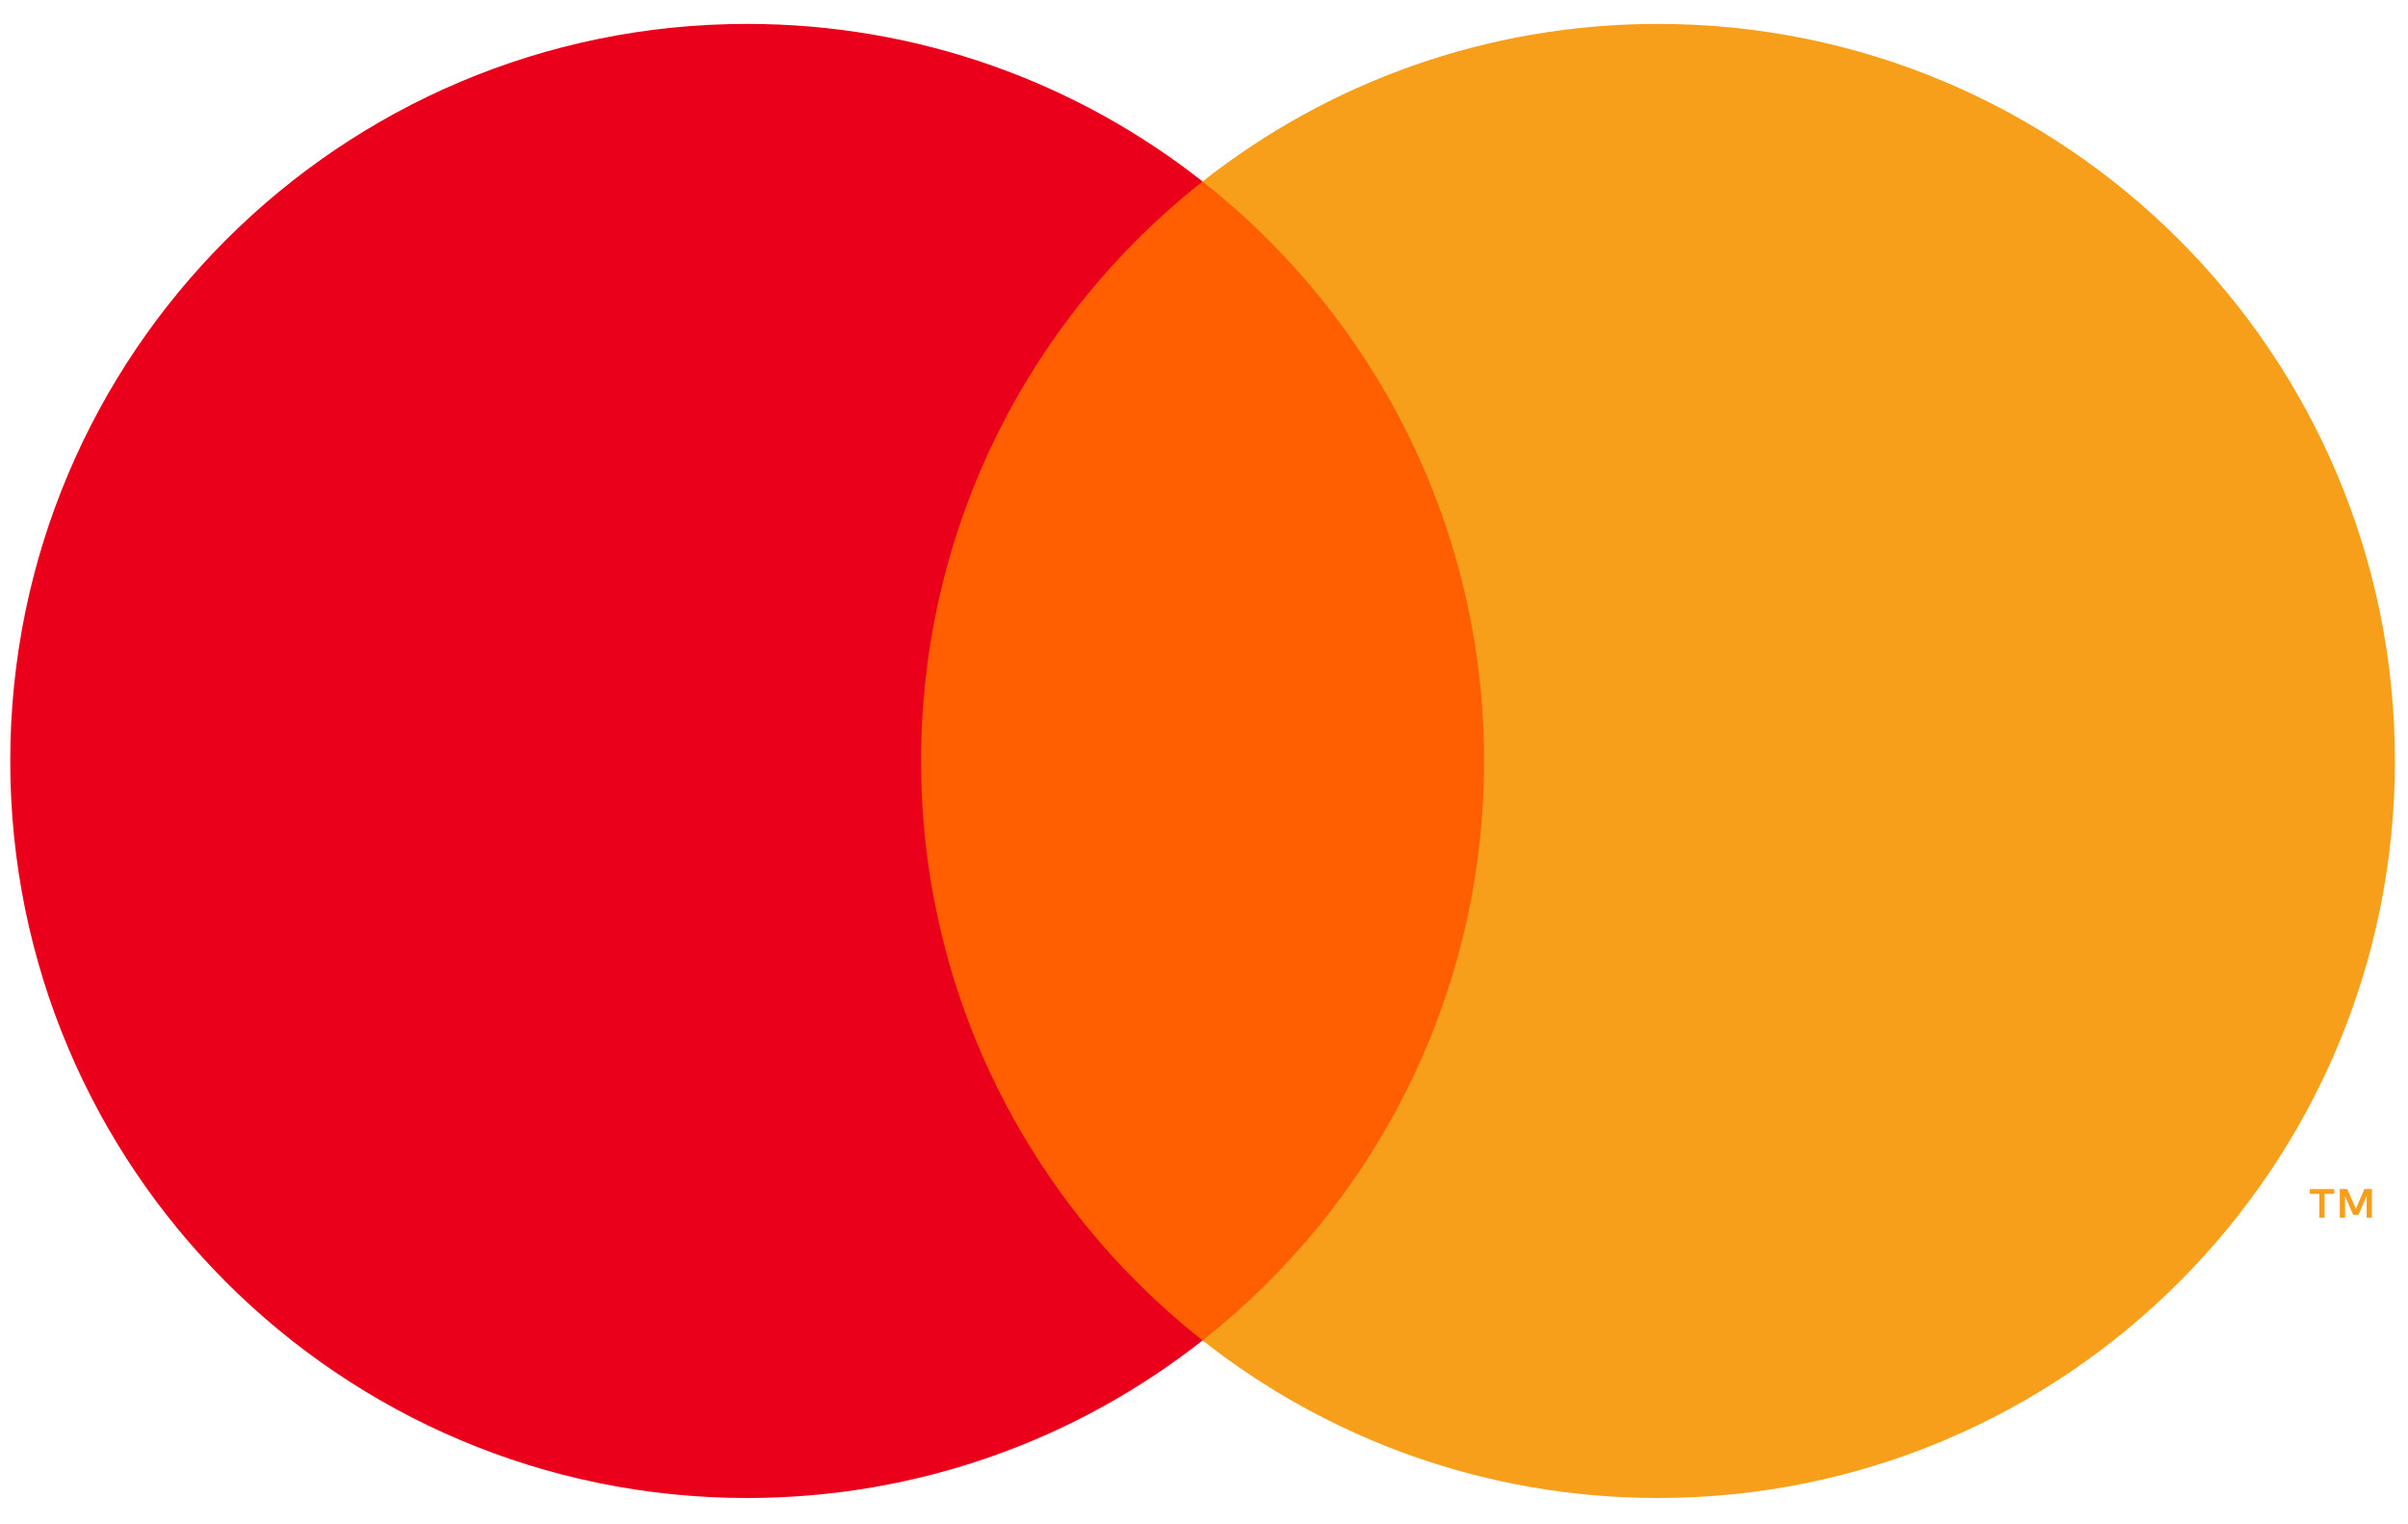
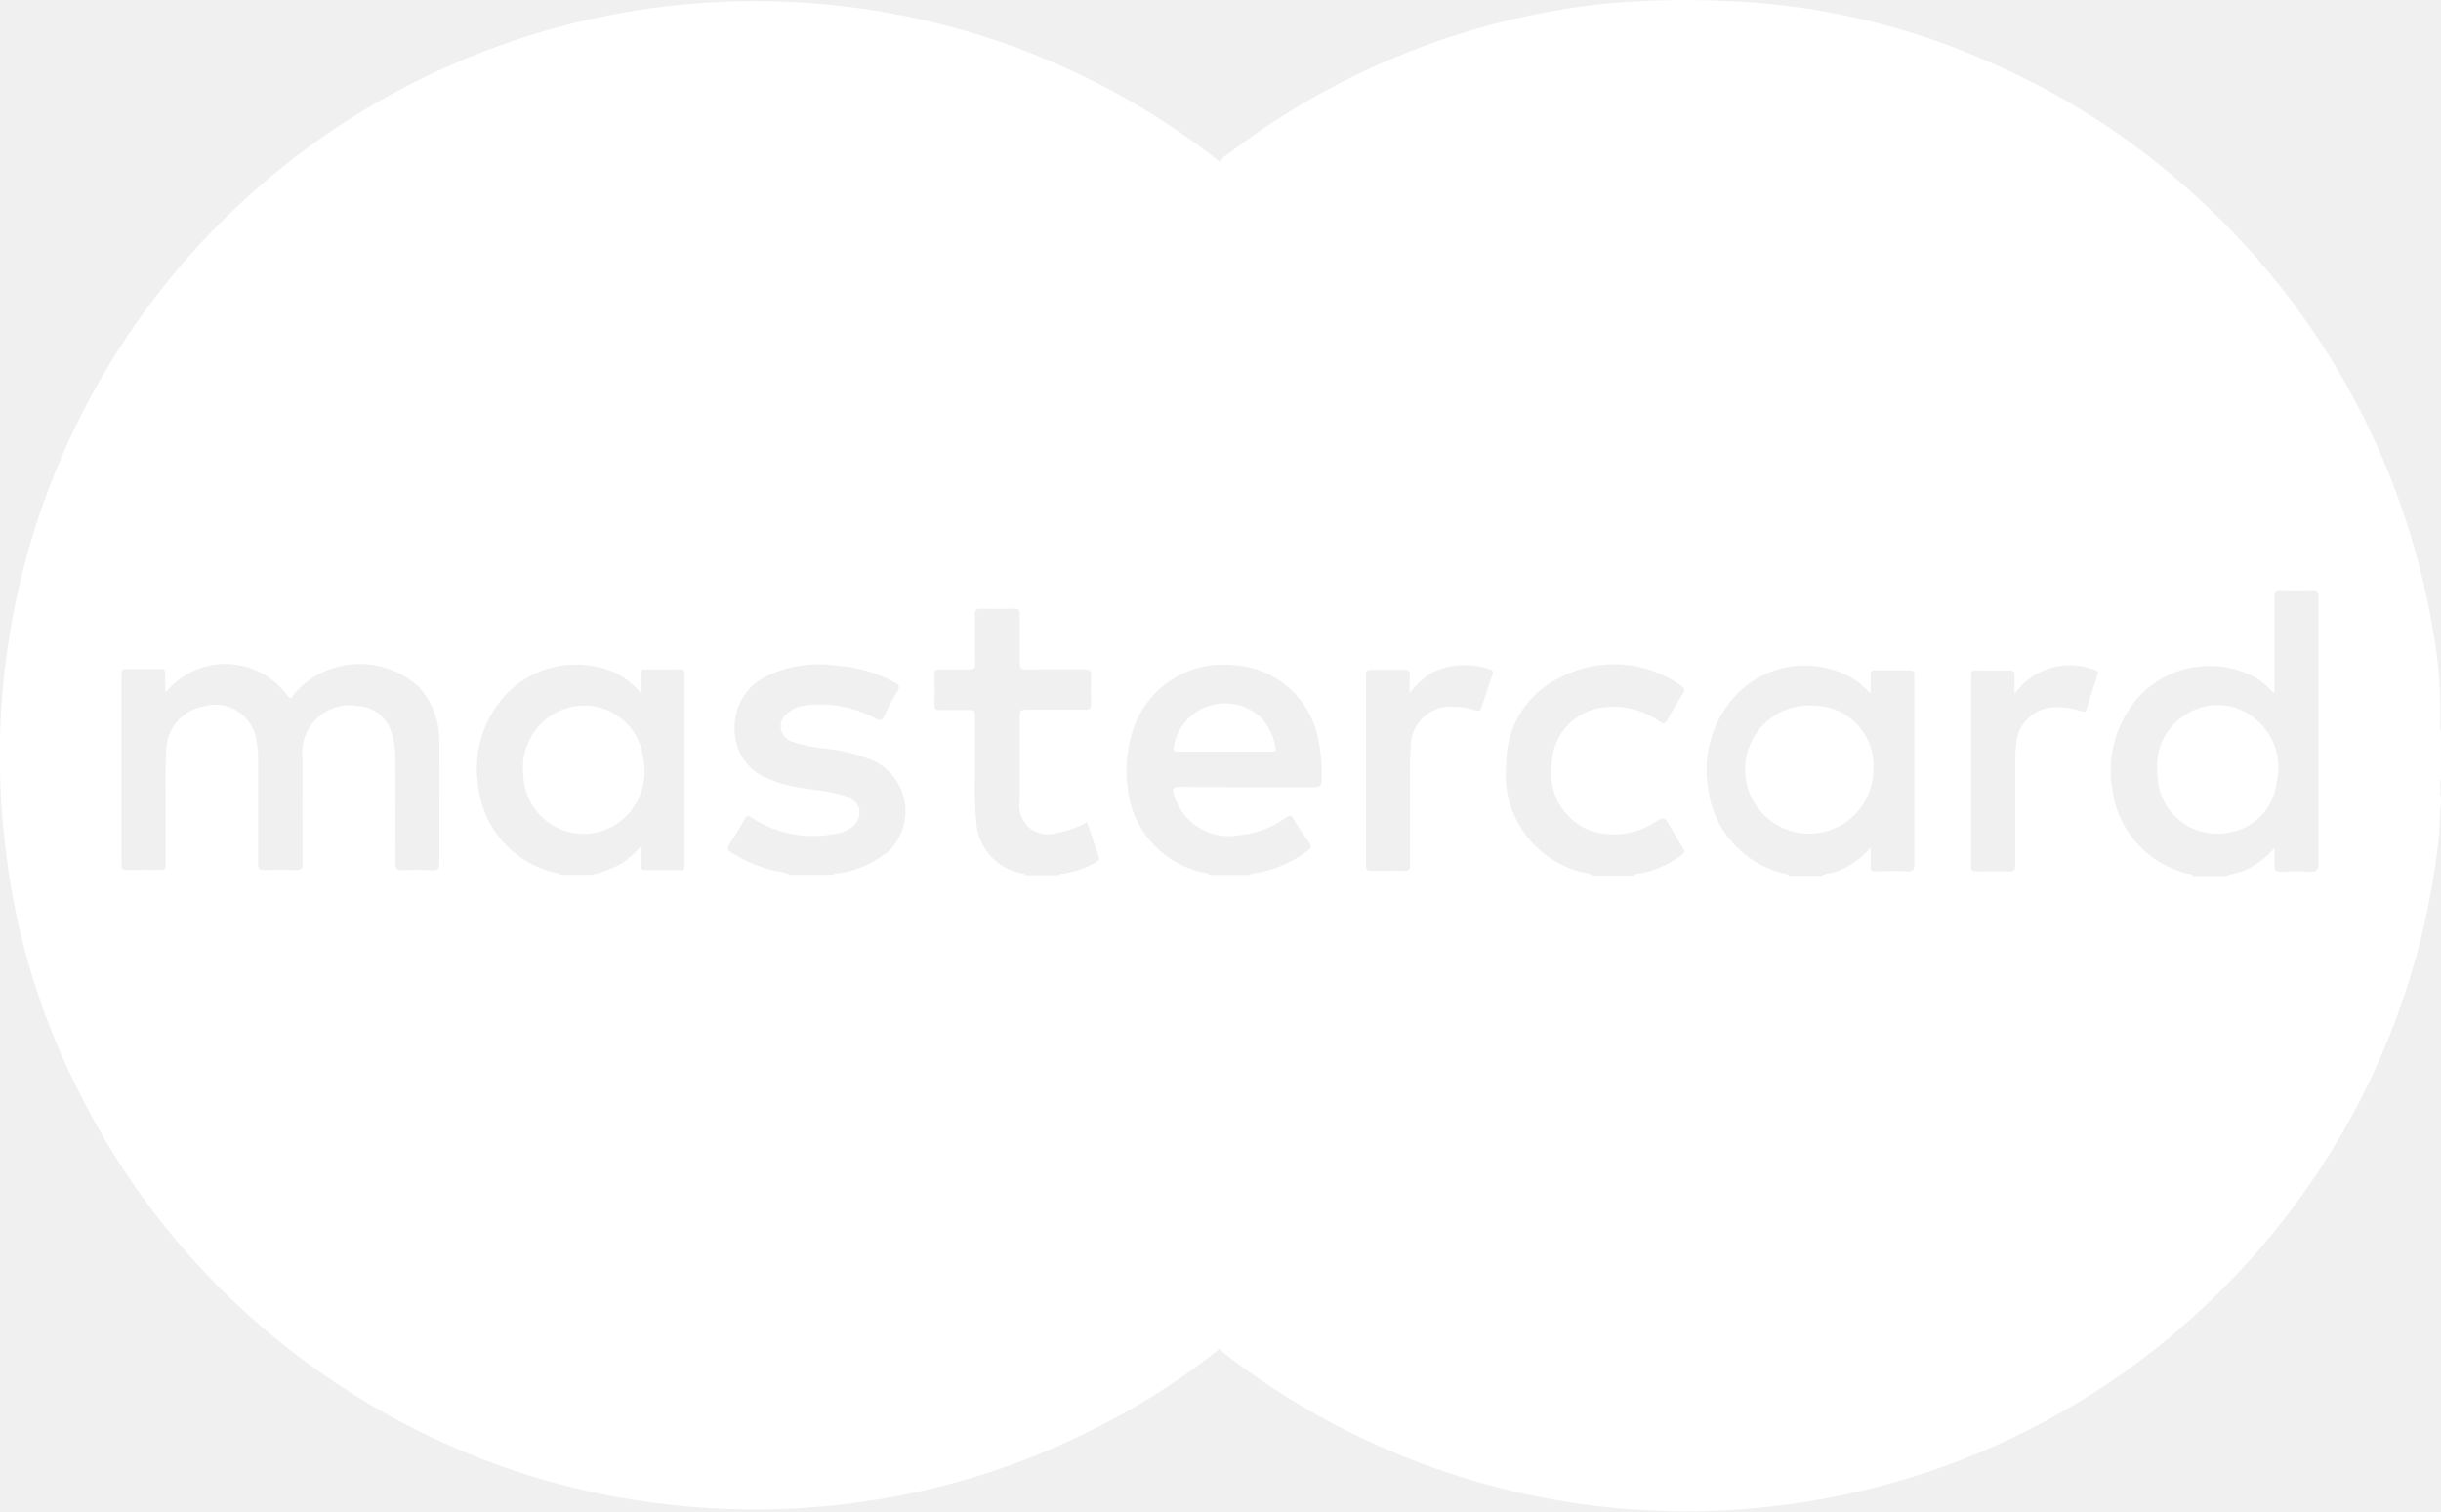
- <svg xmlns="http://www.w3.org/2000/svg" width="117" height="74" version="1.1">
-   <g>
-     <g stroke="null" fill-rule="evenodd" fill="none" id="export-badges">
-       <g stroke="null" id="production">
-         <g stroke="null" id="card_master">
-           <rect stroke="null" rx="4" height="121.111" width="181.667" y="-23.556" x="-32.949" fill="#FFFFFF" id="bg" />
-           <g stroke="null" id="logo">
-             <polygon stroke="null" points="42.766,65.118 74.097,65.118 74.097,8.816 42.766,8.816 " fill="#FF5F00" id="Fill-2" />
-             <path stroke="null" fill="#EB001B" id="Fill-3" d="m44.755,36.968c0,-11.422 5.348,-21.596 13.676,-28.152c-6.09,-4.794 -13.776,-7.655 -22.129,-7.655c-19.774,0 -35.804,16.031 -35.804,35.807c0,19.775 16.03,35.806 35.804,35.806c8.353,0 16.039,-2.861 22.129,-7.655c-8.328,-6.557 -13.676,-16.73 -13.676,-28.151" />
-             <path stroke="null" fill="#F79E1B" id="Fill-4" d="m115.246,59.155l0,-1.39l-0.363,0l-0.417,0.956l-0.418,-0.956l-0.363,0l0,1.39l0.257,0l0,-1.048l0.391,0.904l0.266,0l0.392,-0.906l0,1.05l0.256,0zm-2.298,0l0,-1.153l0.465,0l0,-0.235l-1.184,0l0,0.235l0.464,0l0,1.153l0.255,0l0,0z" />
-             <path stroke="null" fill="#F79E1B" id="Fill-5" d="m116.364,36.968c0,19.775 -16.03,35.806 -35.804,35.806c-8.353,0 -16.039,-2.861 -22.129,-7.655c8.328,-6.557 13.676,-16.73 13.676,-28.151c0,-11.422 -5.348,-21.596 -13.676,-28.152c6.09,-4.794 13.776,-7.655 22.129,-7.655c19.774,0 35.804,16.031 35.804,35.807" />
-           </g>
-         </g>
-       </g>
-     </g>
+ <svg xmlns="http://www.w3.org/2000/svg" width="43.742" height="27.095" viewBox="0 0 43.742 27.095">
+   <g id="Group_34" data-name="Group 34" transform="translate(-856.877 -4036.795)">
+     <path id="Path_18" data-name="Path 18" d="M1604.816,317.69a.934.934,0,0,0-1.58.514c-.02.082.026.08.083.08.274,0,.549,0,.823,0s.557,0,.836,0c.057,0,.1,0,.084-.08a1.091,1.091,0,0,0-.246-.514" transform="translate(-725.327 3731.984)" fill="#fff" />
+     <path id="Path_19" data-name="Path 19" d="M1350.268,318.3a1.115,1.115,0,0,0-.842,1.214,1.08,1.08,0,0,0,1.7.86,1.135,1.135,0,0,0,.448-1.158,1.063,1.063,0,0,0-1.3-.917" transform="translate(-483.171 3731.171)" fill="#fff" />
+     <path id="Path_20" data-name="Path 20" d="M1830.5,318.309a1.149,1.149,0,1,0,1.049,1.164,1.073,1.073,0,0,0-1.049-1.164" transform="translate(-941.103 3731.135)" fill="#fff" />
+     <path id="Path_21" data-name="Path 21" d="M1988.965,318.311a1.038,1.038,0,0,0-1.133-.069,1.079,1.079,0,0,0-.572,1.007c0,.066.006.117.01.169a1.068,1.068,0,0,0,1.313.965,1.011,1.011,0,0,0,.816-.872,1.128,1.128,0,0,0-.434-1.2" transform="translate(-1091.729 3731.327)" fill="#fff" />
+     <path id="Path_22" data-name="Path 22" d="M1188.858,55.865a.551.551,0,0,1-.013-.188c0-.071,0-.142,0-.212a7.851,7.851,0,0,0-.123-1.37,13.567,13.567,0,0,0-4.681-8.2,13.191,13.191,0,0,0-3.25-2.019,12.783,12.783,0,0,0-4.776-1.108,16.224,16.224,0,0,0-2.135.048,13.5,13.5,0,0,0-5.112,1.617,13.645,13.645,0,0,0-1.627,1.064c-.059.045-.132.08-.155.161h-.009a.042.042,0,0,0-.007-.011,13.366,13.366,0,0,0-6.813-2.79A13.529,13.529,0,0,0,1145.2,57.831a12.934,12.934,0,0,0,1.38,4.59,13.429,13.429,0,0,0,4.563,5.125A13.294,13.294,0,0,0,1157,69.709a13.53,13.53,0,0,0,3.556-.035,13.319,13.319,0,0,0,4.414-1.437,12.479,12.479,0,0,0,2.01-1.314h.009s0,0,0,0c.013.061.066.088.109.121a13.228,13.228,0,0,0,2.19,1.374,13.632,13.632,0,0,0,2.03.814,13.477,13.477,0,0,0,3.479.6,13.211,13.211,0,0,0,1.967-.066,13.657,13.657,0,0,0,2.841-.61,13.338,13.338,0,0,0,2.489-1.112,13.2,13.2,0,0,0,2.415-1.772,14.431,14.431,0,0,0,1.136-1.175,13.761,13.761,0,0,0,1.729-2.555,13.487,13.487,0,0,0,1.448-4.806c.02-.2.008-.409.039-.612v-.077c-.028-.05-.007-.105-.013-.157s-.015-.12.013-.178Zm-35.981,2.484c-.18-.007-.361-.009-.541,0-.1.005-.137-.019-.136-.13.006-.623,0-1.245,0-1.868a1.41,1.41,0,0,0-.077-.493.642.642,0,0,0-.561-.446.853.853,0,0,0-1.024.947q-.005.927,0,1.855c0,.107-.026.14-.134.134-.18-.009-.361-.008-.541,0-.1,0-.122-.022-.121-.12,0-.618,0-1.237,0-1.855a1.874,1.874,0,0,0-.028-.333.746.746,0,0,0-.973-.62.8.8,0,0,0-.644.767c-.028.416-.008.832-.012,1.248,0,.27,0,.541,0,.811,0,.08-.023.1-.1.1-.2-.006-.4,0-.593,0-.066,0-.1-.007-.1-.088q0-1.713,0-3.426c0-.066.016-.09.086-.088.206,0,.412,0,.618,0,.063,0,.082.02.08.081,0,.105,0,.211,0,.328.024-.015.036-.019.042-.027a1.373,1.373,0,0,1,2.14.084c.071.107.1.023.128-.021a1.566,1.566,0,0,1,2.235-.124,1.424,1.424,0,0,1,.368.975c.006.73,0,1.46,0,2.19,0,.1-.031.122-.124.118m4.434,0c-.206,0-.412,0-.618,0-.073,0-.085-.027-.083-.09,0-.1,0-.2,0-.331a2.117,2.117,0,0,1-.336.3,2.04,2.04,0,0,1-.541.205h-.567c-.026-.045-.076-.034-.114-.043a1.79,1.79,0,0,1-1.355-1.554,1.95,1.95,0,0,1,.547-1.684,1.741,1.741,0,0,1,1.942-.326,1.45,1.45,0,0,1,.423.351c0-.129,0-.234,0-.338,0-.066.015-.09.085-.088q.309.007.618,0c.071,0,.086.026.085.09q0,1.712,0,3.425c0,.066-.019.089-.088.088m3.664-.288a1.7,1.7,0,0,1-.846.343c-.023,0-.053-.011-.063.025h-.773a1.031,1.031,0,0,0-.3-.076,2.622,2.622,0,0,1-.763-.328c-.065-.041-.076-.073-.032-.14.1-.147.187-.3.273-.45.038-.067.062-.075.132-.029a1.986,1.986,0,0,0,1.538.278l.025,0c.233-.064.366-.2.367-.374,0-.156-.108-.256-.36-.325-.282-.077-.577-.083-.861-.147a2.145,2.145,0,0,1-.379-.119.931.931,0,0,1-.637-.854,1.018,1.018,0,0,1,.574-1,2.206,2.206,0,0,1,1.267-.184,2.507,2.507,0,0,1,1.017.294c.08.045.116.076.055.171a3.657,3.657,0,0,0-.236.441c-.041.089-.076.079-.151.042a2.082,2.082,0,0,0-1.267-.236.623.623,0,0,0-.3.127.291.291,0,0,0,.07.523,2.415,2.415,0,0,0,.615.124,3.049,3.049,0,0,1,.854.222,1,1,0,0,1,.188,1.679m3.777.142a1.719,1.719,0,0,1-.579.2c-.022,0-.053-.013-.061.026h-.619c-.007-.036-.039-.026-.061-.032a1,1,0,0,1-.816-.964c-.045-.441-.011-.883-.02-1.325,0-.18,0-.361,0-.541,0-.082-.024-.1-.1-.1-.18.006-.361,0-.541,0-.067,0-.088-.017-.086-.085q.007-.277,0-.554c0-.069.02-.087.088-.086.176,0,.352,0,.528,0,.088,0,.117-.018.114-.111-.007-.288,0-.575-.005-.863,0-.1.03-.121.122-.117.193.007.387.007.58,0,.083,0,.1.023.1.1,0,.288,0,.575,0,.863,0,.095.016.131.122.129.348-.008.7,0,1.043-.005.09,0,.118.024.115.114-.007.163-.007.326,0,.489,0,.093-.016.125-.118.123-.352-.007-.7,0-1.056,0-.086,0-.106.024-.106.107,0,.515,0,1.03,0,1.546a.507.507,0,0,0,.669.553,1.668,1.668,0,0,0,.537-.193c.07.206.138.409.209.611.02.058-.007.084-.053.111m4.05-1.483c0,.1-.032.137-.14.136-.8,0-1.607,0-2.41-.006-.126,0-.126.041-.1.136a1.021,1.021,0,0,0,1.152.732,1.682,1.682,0,0,0,.856-.318c.066-.048.093-.044.135.025.086.143.179.282.277.418.047.065.046.1-.022.151a2.092,2.092,0,0,1-.986.409c-.02,0-.044,0-.05.026h-.722c-.048-.051-.115-.042-.174-.057a1.733,1.733,0,0,1-1.294-1.5,2.319,2.319,0,0,1,.091-1.029,1.7,1.7,0,0,1,1.778-1.178,1.644,1.644,0,0,1,1.557,1.379,2.953,2.953,0,0,1,.051.678m3.062-1.893c-.067.2-.133.4-.2.6-.018.056-.034.075-.1.051a1.153,1.153,0,0,0-.365-.065.712.712,0,0,0-.8.7,6.127,6.127,0,0,0-.012.63c0,.5,0,1,0,1.493,0,.087-.019.12-.112.116-.193-.007-.386,0-.579,0-.066,0-.1-.008-.1-.088q0-1.712,0-3.425c0-.077.028-.091.1-.09.2,0,.4,0,.592,0,.076,0,.1.024.092.1-.005.1,0,.194,0,.318a1.406,1.406,0,0,1,.388-.363,1.355,1.355,0,0,1,1.049-.063c.058.016.063.044.046.093m3.39,3.234a1.759,1.759,0,0,1-.82.342c-.018,0-.033,0-.037.026h-.748c-.051-.054-.124-.044-.187-.061a1.8,1.8,0,0,1-1.35-1.95,1.69,1.69,0,0,1,.981-1.546,2.071,2.071,0,0,1,2.15.154c.066.045.077.078.032.148-.1.151-.189.306-.276.463-.039.072-.066.085-.14.035a1.419,1.419,0,0,0-.933-.264,1.049,1.049,0,0,0-1,1.009,1.111,1.111,0,0,0,.671,1.2,1.35,1.35,0,0,0,1.183-.146c.165-.095.164-.1.259.064.079.133.153.268.238.4.042.063.026.091-.029.13m4.051.289c-.188-.009-.378-.006-.567,0-.073,0-.1-.019-.094-.093.006-.1,0-.2,0-.332a1.446,1.446,0,0,1-.647.442c-.075.024-.158.014-.225.063h-.593c-.023-.048-.073-.037-.111-.047a1.787,1.787,0,0,1-1.335-1.528,1.949,1.949,0,0,1,.555-1.718,1.7,1.7,0,0,1,2.116-.194c.08.061.15.135.241.217,0-.122,0-.227,0-.332,0-.062.018-.082.08-.08.206,0,.412,0,.618,0,.07,0,.093.023.085.088a.627.627,0,0,0,0,.077q0,1.655,0,3.31c0,.1-.02.134-.125.129m3.413-3.533c-.068.207-.137.414-.2.622-.019.06-.048.053-.1.036a1.225,1.225,0,0,0-.378-.065.709.709,0,0,0-.786.689c-.009.085-.013.171-.013.257,0,.627,0,1.253,0,1.88,0,.089-.022.118-.114.115-.193-.007-.386,0-.579,0-.068,0-.1-.011-.1-.089q0-1.712,0-3.425c0-.064.013-.09.084-.089.2,0,.4.005.605,0,.078,0,.094.027.091.1,0,.094,0,.189,0,.316.053-.063.087-.1.123-.145a1.216,1.216,0,0,1,1.316-.279c.049.014.063.036.047.082m3.807,3.533a3.76,3.76,0,0,0-.5,0c-.122.009-.146-.038-.136-.144.008-.083,0-.168,0-.281a1.537,1.537,0,0,1-.5.387c-.119.055-.25.066-.369.116h-.593c-.018-.047-.065-.036-.1-.044a1.785,1.785,0,0,1-1.343-1.508,1.977,1.977,0,0,1,.482-1.671,1.728,1.728,0,0,1,2.129-.308,1.692,1.692,0,0,1,.277.25c.034-.037.017-.077.017-.112,0-.537,0-1.073,0-1.61,0-.092.016-.128.118-.123.184.009.369.007.554,0,.089,0,.116.021.115.112,0,.537,0,1.073,0,1.61,0,1.06,0,2.121,0,3.181,0,.122-.035.15-.149.144" transform="translate(-288.239 3994.043)" fill="#fff" />
  </g>
</svg>
